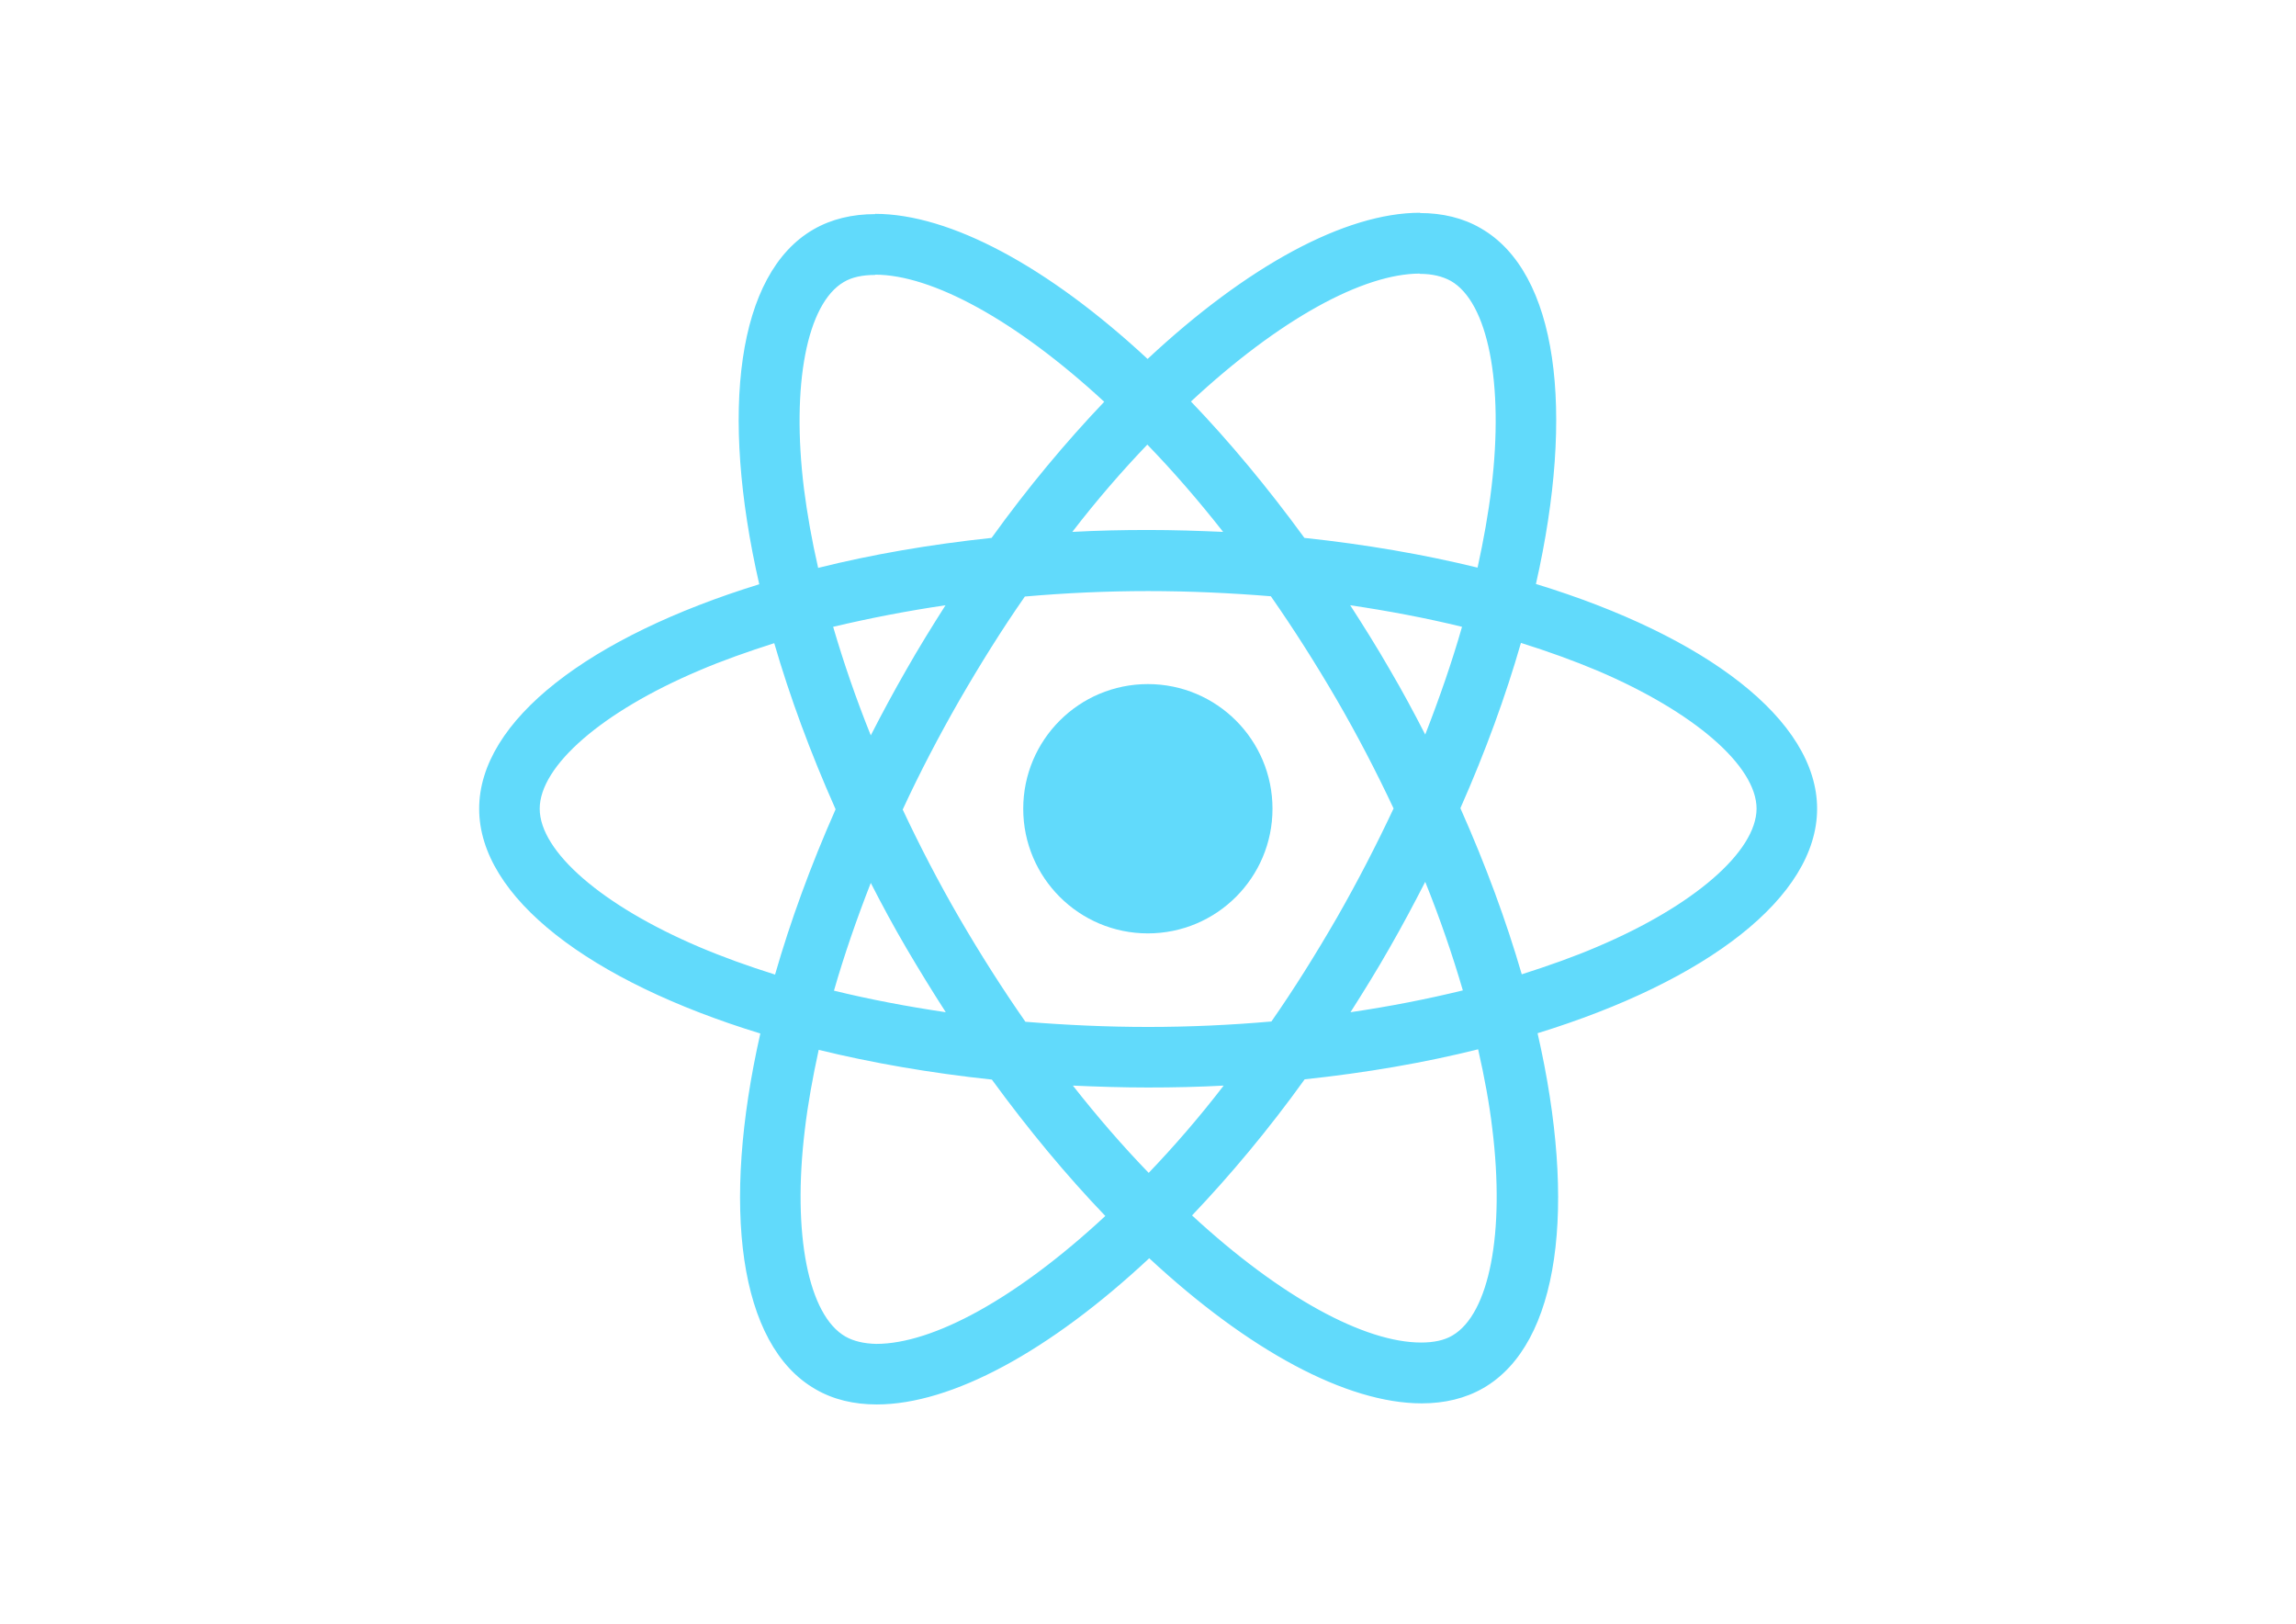
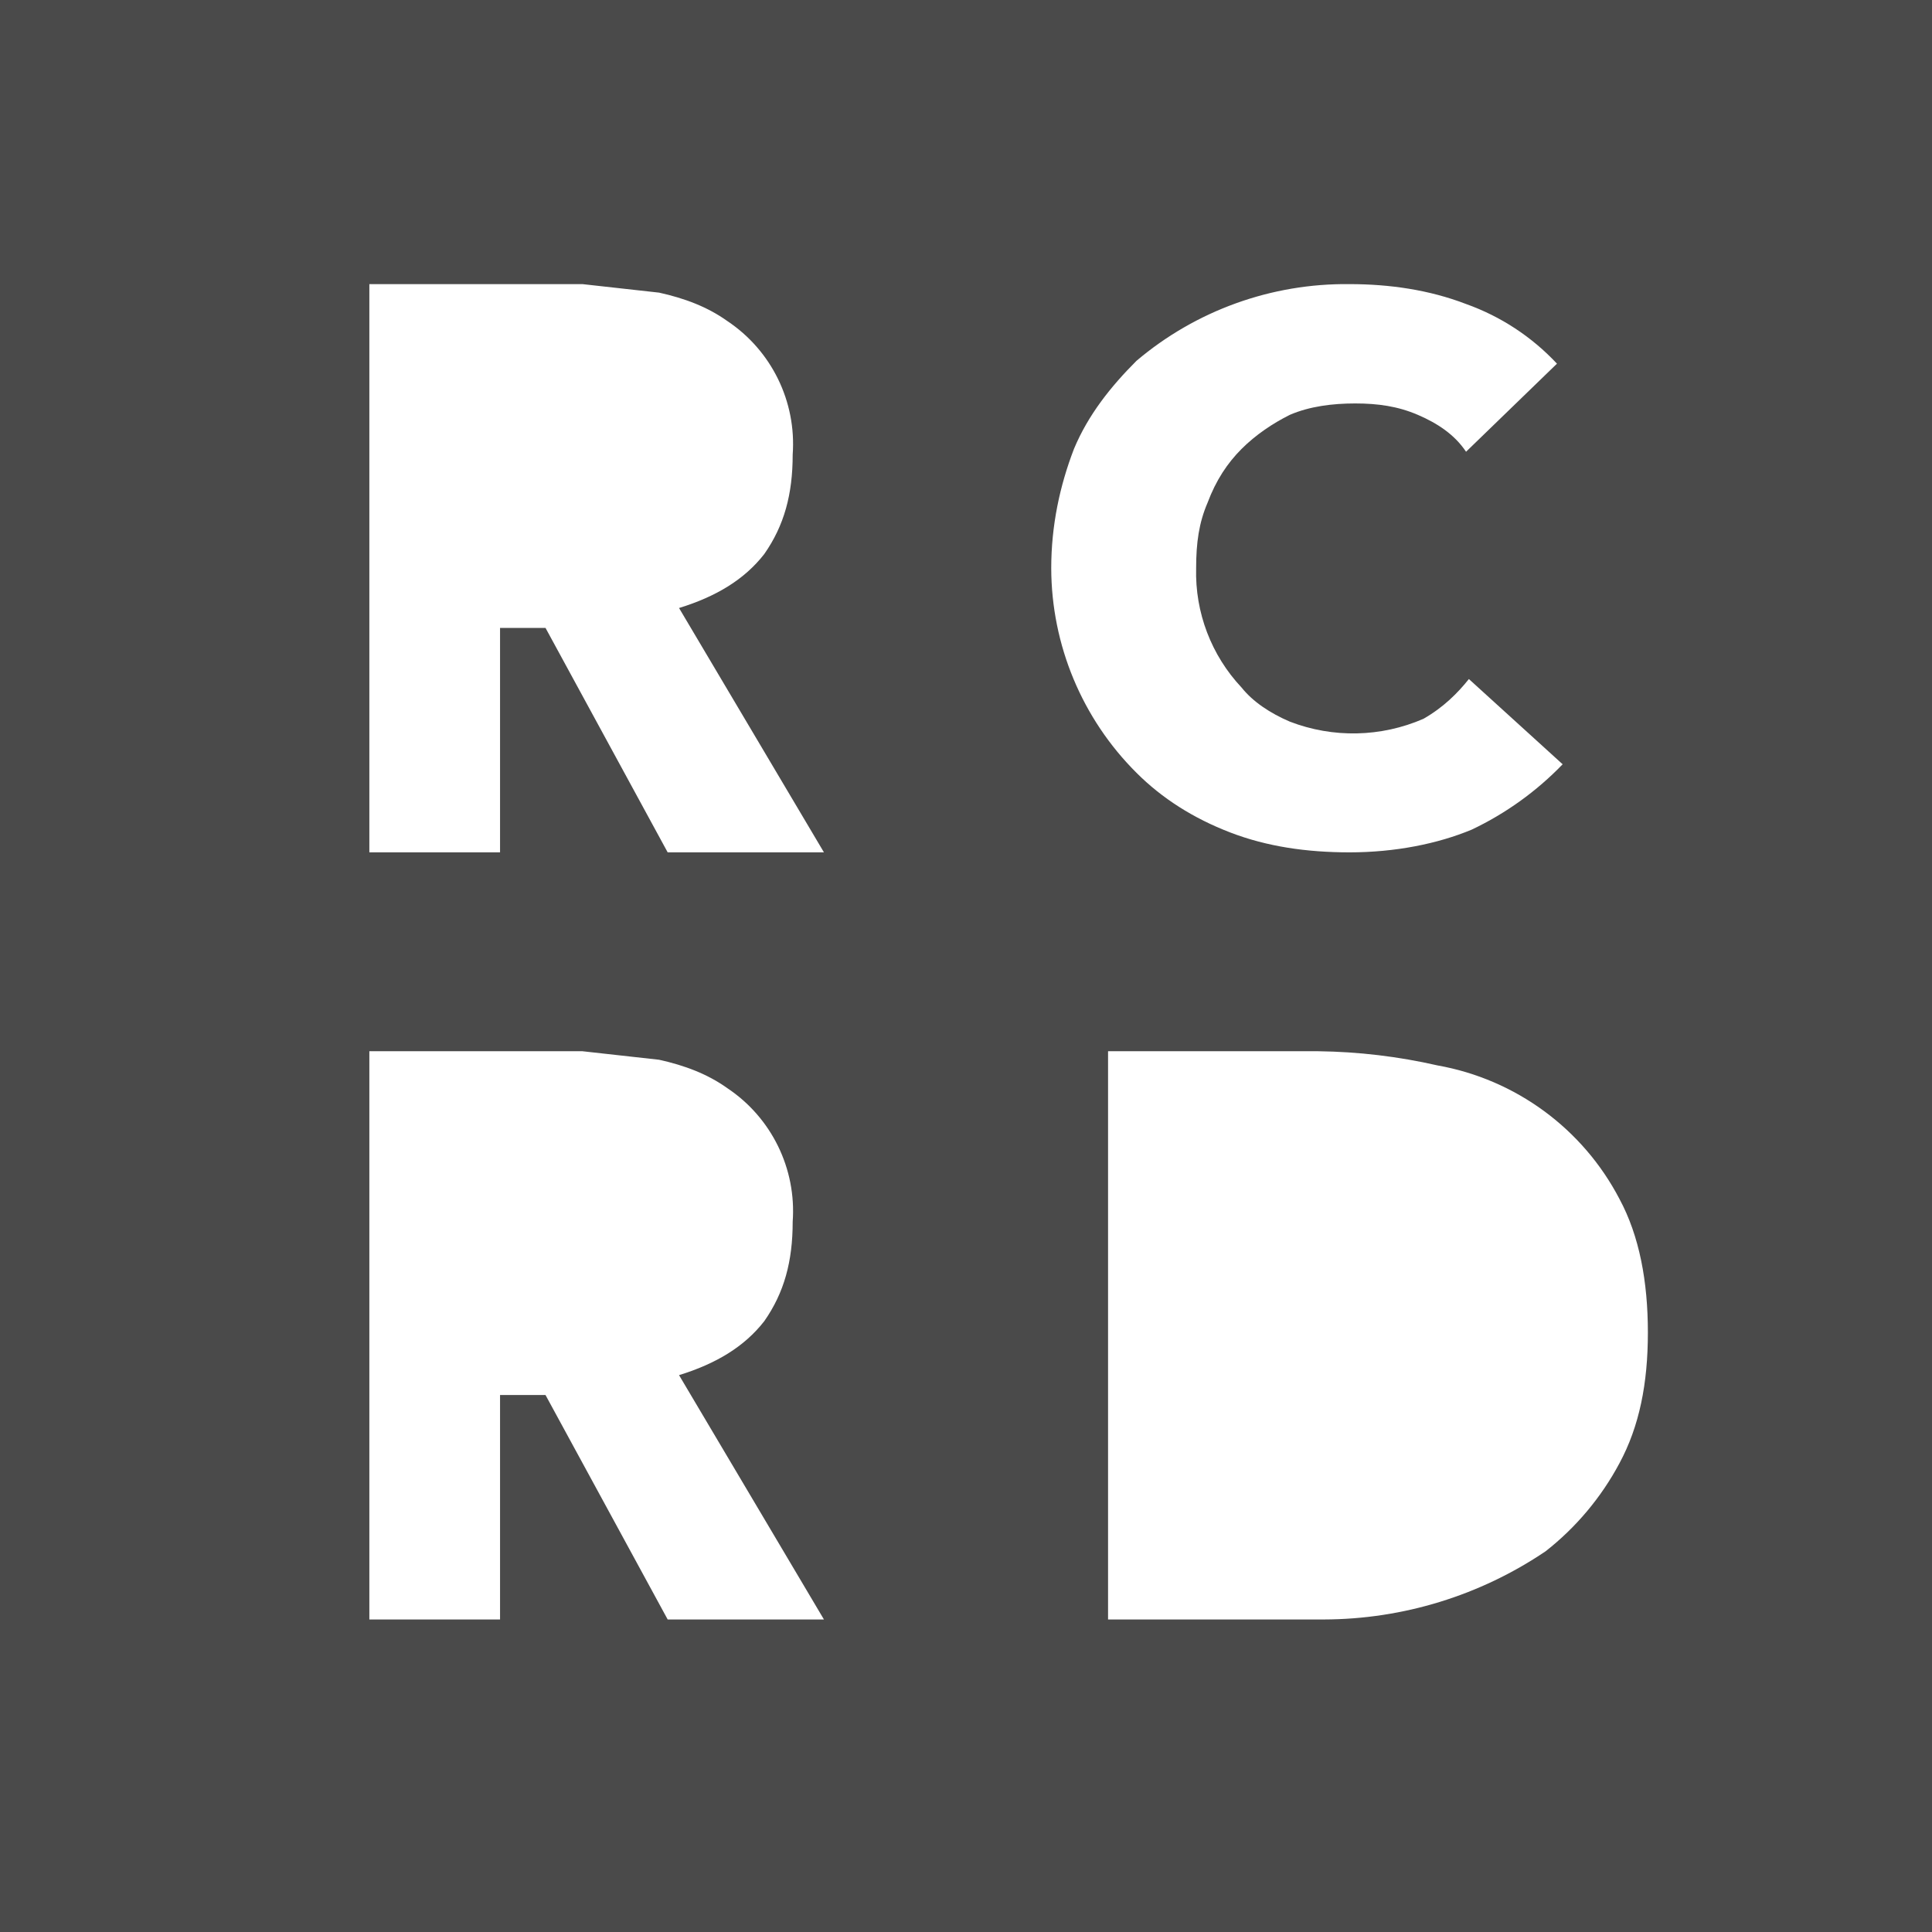
- <svg xmlns="http://www.w3.org/2000/svg" viewBox="0 0 841.9 595.3">
-   <g fill="#61DAFB">
-     <path d="M666.3 296.5c0-32.5-40.7-63.3-103.1-82.4 14.4-63.6 8-114.2-20.2-130.4-6.5-3.8-14.1-5.6-22.4-5.6v22.3c4.6 0 8.3.9 11.4 2.6 13.6 7.8 19.5 37.5 14.9 75.7-1.1 9.4-2.9 19.3-5.1 29.4-19.6-4.8-41-8.5-63.5-10.9-13.5-18.5-27.5-35.3-41.6-50 32.6-30.3 63.2-46.9 84-46.9V78c-27.5 0-63.5 19.6-99.9 53.6-36.4-33.8-72.4-53.2-99.9-53.2v22.3c20.7 0 51.4 16.5 84 46.6-14 14.7-28 31.4-41.3 49.9-22.6 2.4-44 6.1-63.6 11-2.3-10-4-19.7-5.2-29-4.7-38.2 1.1-67.9 14.6-75.8 3-1.8 6.9-2.6 11.5-2.6V78.5c-8.4 0-16 1.8-22.6 5.6-28.1 16.2-34.4 66.7-19.9 130.1-62.2 19.2-102.7 49.9-102.7 82.3 0 32.5 40.7 63.3 103.1 82.4-14.4 63.6-8 114.2 20.2 130.4 6.5 3.8 14.1 5.6 22.5 5.6 27.5 0 63.5-19.6 99.9-53.6 36.4 33.8 72.4 53.2 99.9 53.2 8.4 0 16-1.8 22.6-5.6 28.1-16.2 34.4-66.7 19.9-130.1 62-19.1 102.5-49.9 102.5-82.3zm-130.2-66.7c-3.7 12.9-8.3 26.2-13.5 39.5-4.1-8-8.4-16-13.1-24-4.6-8-9.5-15.8-14.4-23.4 14.2 2.1 27.9 4.7 41 7.9zm-45.8 106.5c-7.8 13.5-15.8 26.3-24.1 38.2-14.9 1.3-30 2-45.2 2-15.1 0-30.2-.7-45-1.9-8.3-11.9-16.4-24.6-24.2-38-7.6-13.1-14.5-26.4-20.8-39.8 6.2-13.4 13.2-26.8 20.7-39.9 7.8-13.5 15.8-26.3 24.1-38.2 14.9-1.3 30-2 45.2-2 15.1 0 30.2.7 45 1.9 8.3 11.9 16.4 24.6 24.2 38 7.6 13.1 14.5 26.4 20.8 39.8-6.3 13.4-13.2 26.8-20.7 39.9zm32.3-13c5.4 13.4 10 26.8 13.8 39.8-13.1 3.2-26.9 5.9-41.2 8 4.9-7.7 9.8-15.6 14.4-23.7 4.6-8 8.9-16.1 13-24.1zM421.2 430c-9.3-9.6-18.6-20.3-27.8-32 9 .4 18.2.7 27.5.7 9.4 0 18.7-.2 27.8-.7-9 11.7-18.3 22.4-27.5 32zm-74.4-58.9c-14.2-2.1-27.9-4.7-41-7.9 3.7-12.9 8.3-26.2 13.5-39.5 4.1 8 8.4 16 13.1 24 4.7 8 9.5 15.8 14.4 23.4zM420.7 163c9.3 9.6 18.6 20.3 27.8 32-9-.4-18.2-.7-27.5-.7-9.4 0-18.7.2-27.8.7 9-11.7 18.3-22.4 27.5-32zm-74 58.9c-4.9 7.7-9.8 15.6-14.4 23.7-4.6 8-8.9 16-13 24-5.4-13.4-10-26.8-13.8-39.8 13.1-3.1 26.9-5.8 41.2-7.9zm-90.5 125.2c-35.4-15.1-58.3-34.9-58.3-50.6 0-15.7 22.9-35.6 58.3-50.6 8.6-3.7 18-7 27.7-10.1 5.7 19.6 13.2 40 22.5 60.9-9.2 20.8-16.6 41.1-22.2 60.6-9.9-3.1-19.3-6.5-28-10.2zM310 490c-13.6-7.8-19.5-37.5-14.9-75.7 1.1-9.4 2.9-19.3 5.1-29.4 19.6 4.8 41 8.5 63.5 10.9 13.5 18.5 27.5 35.3 41.6 50-32.6 30.3-63.2 46.9-84 46.9-4.5-.1-8.3-1-11.3-2.7zm237.2-76.2c4.7 38.2-1.1 67.9-14.6 75.8-3 1.8-6.9 2.6-11.5 2.6-20.7 0-51.4-16.5-84-46.6 14-14.7 28-31.4 41.3-49.9 22.6-2.4 44-6.1 63.6-11 2.3 10.1 4.1 19.8 5.2 29.1zm38.5-66.7c-8.6 3.7-18 7-27.7 10.1-5.7-19.6-13.2-40-22.5-60.9 9.2-20.8 16.6-41.1 22.2-60.6 9.9 3.1 19.3 6.5 28.1 10.2 35.4 15.1 58.3 34.9 58.3 50.6-.1 15.7-23 35.6-58.4 50.6zM320.8 78.4z" />
-     <circle cx="420.9" cy="296.5" r="45.7" />
-     <path d="M520.5 78.1z" />
-   </g>
+ <svg xmlns="http://www.w3.org/2000/svg" class="logo__img" width="68" height="68">
+   <path d="M0 0h68v68H0V0zm23.5 30H29l-5.1-8.6c1.3-.4 2.3-1 3-1.9.7-1 1-2.1 1-3.5a5.2 5.2 0 0 0-2.3-4.7c-.7-.5-1.5-.8-2.4-1l-2.7-.3H13v20h4.6v-7.9h1.6l4.3 7.9zM55 26.9l-3.3-3c-.4.5-.9 1-1.6 1.4a6.2 6.2 0 0 1-4.7.1c-.7-.3-1.3-.7-1.7-1.2a5.9 5.9 0 0 1-1.6-4.2c0-.9.1-1.6.4-2.3.3-.8.7-1.4 1.2-1.9s1.1-.9 1.7-1.2c.7-.3 1.5-.4 2.3-.4.8 0 1.5.1 2.2.4.7.3 1.3.7 1.7 1.3l3.2-3.1a8.1 8.1 0 0 0-3.2-2.1c-1.3-.5-2.7-.7-4.1-.7a11.4 11.4 0 0 0-7.5 2.7c-.9.9-1.7 1.9-2.2 3.1-.5 1.3-.8 2.7-.8 4.2a10.2 10.2 0 0 0 3 7.2c.9.9 2 1.6 3.3 2.1 1.3.5 2.7.7 4.2.7 1.6 0 3.1-.3 4.3-.8a11 11 0 0 0 3.2-2.3zM23.5 57H29l-5.1-8.6c1.3-.4 2.3-1 3-1.9.7-1 1-2.1 1-3.5a5.2 5.2 0 0 0-2.3-4.7c-.7-.5-1.5-.8-2.4-1l-2.7-.3H13v20h4.6v-7.9h1.6l4.3 7.9zM58 46.9c0-1.8-.3-3.4-1-4.7a9 9 0 0 0-6.4-4.7 20 20 0 0 0-4.2-.5H39v20h7.6a14 14 0 0 0 7.8-2.4 9.8 9.8 0 0 0 2.6-3.1c.7-1.3 1-2.8 1-4.6z" fill="#4A4A4A" />
</svg>
